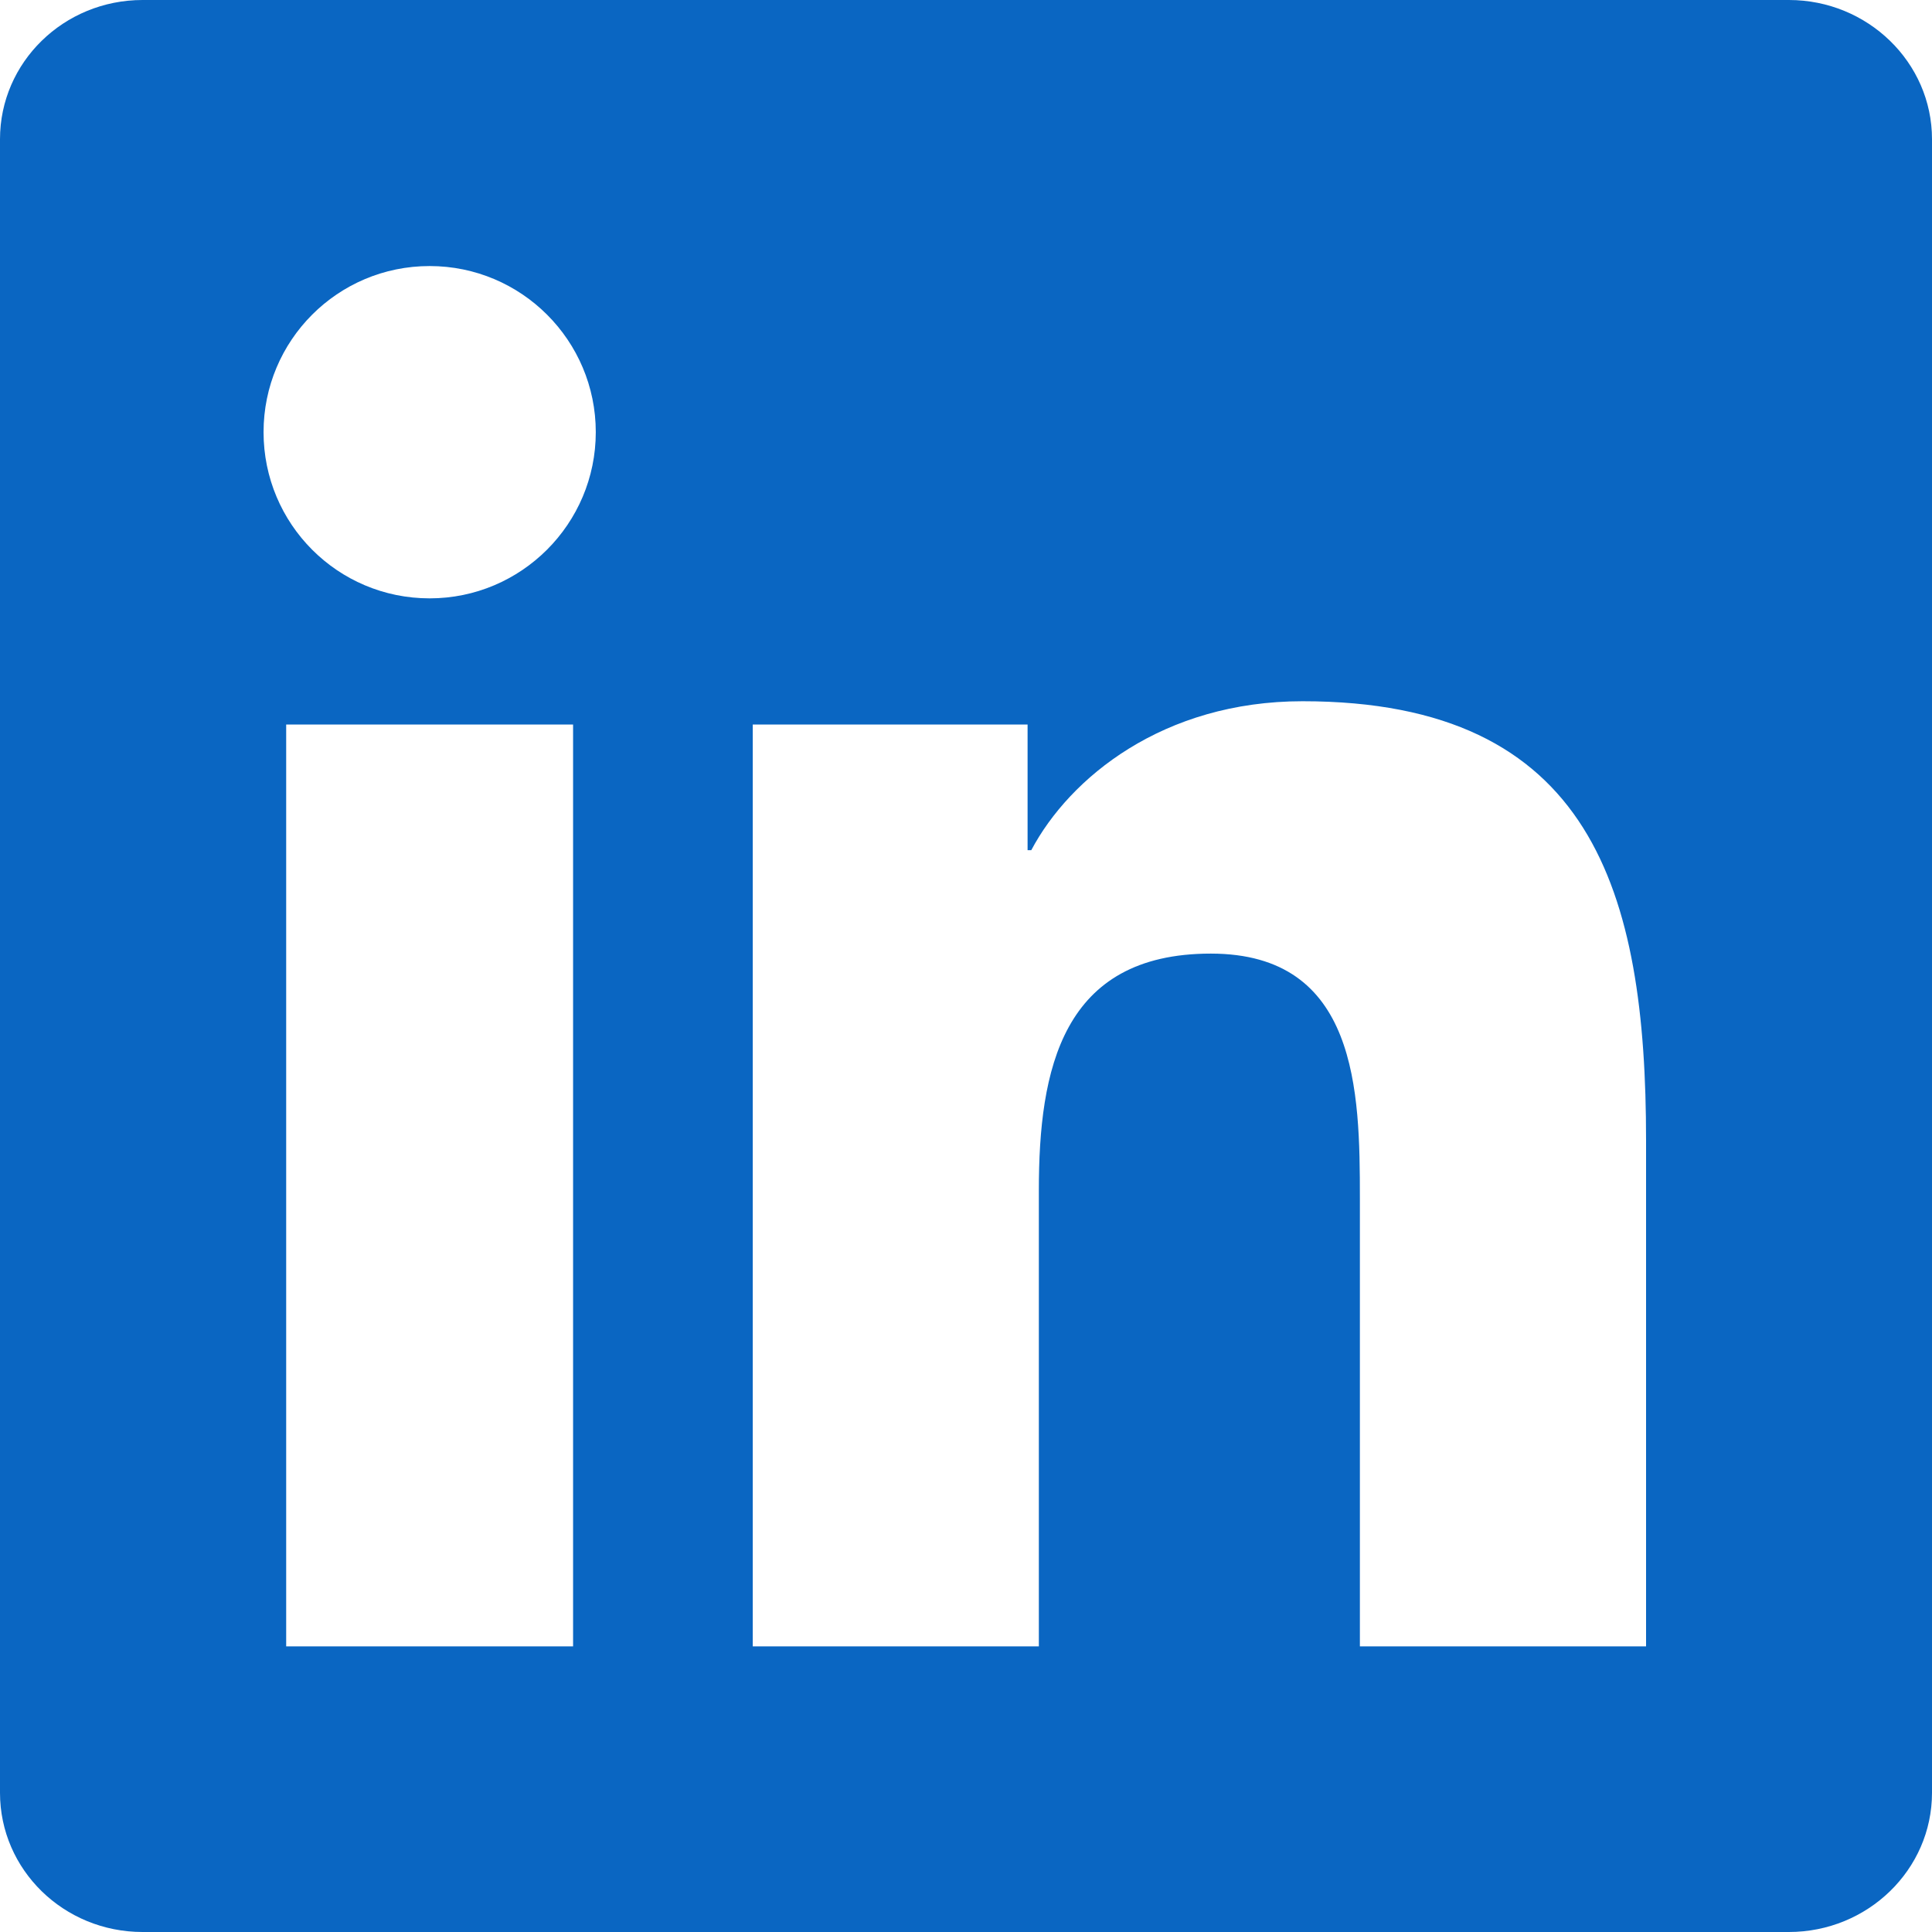
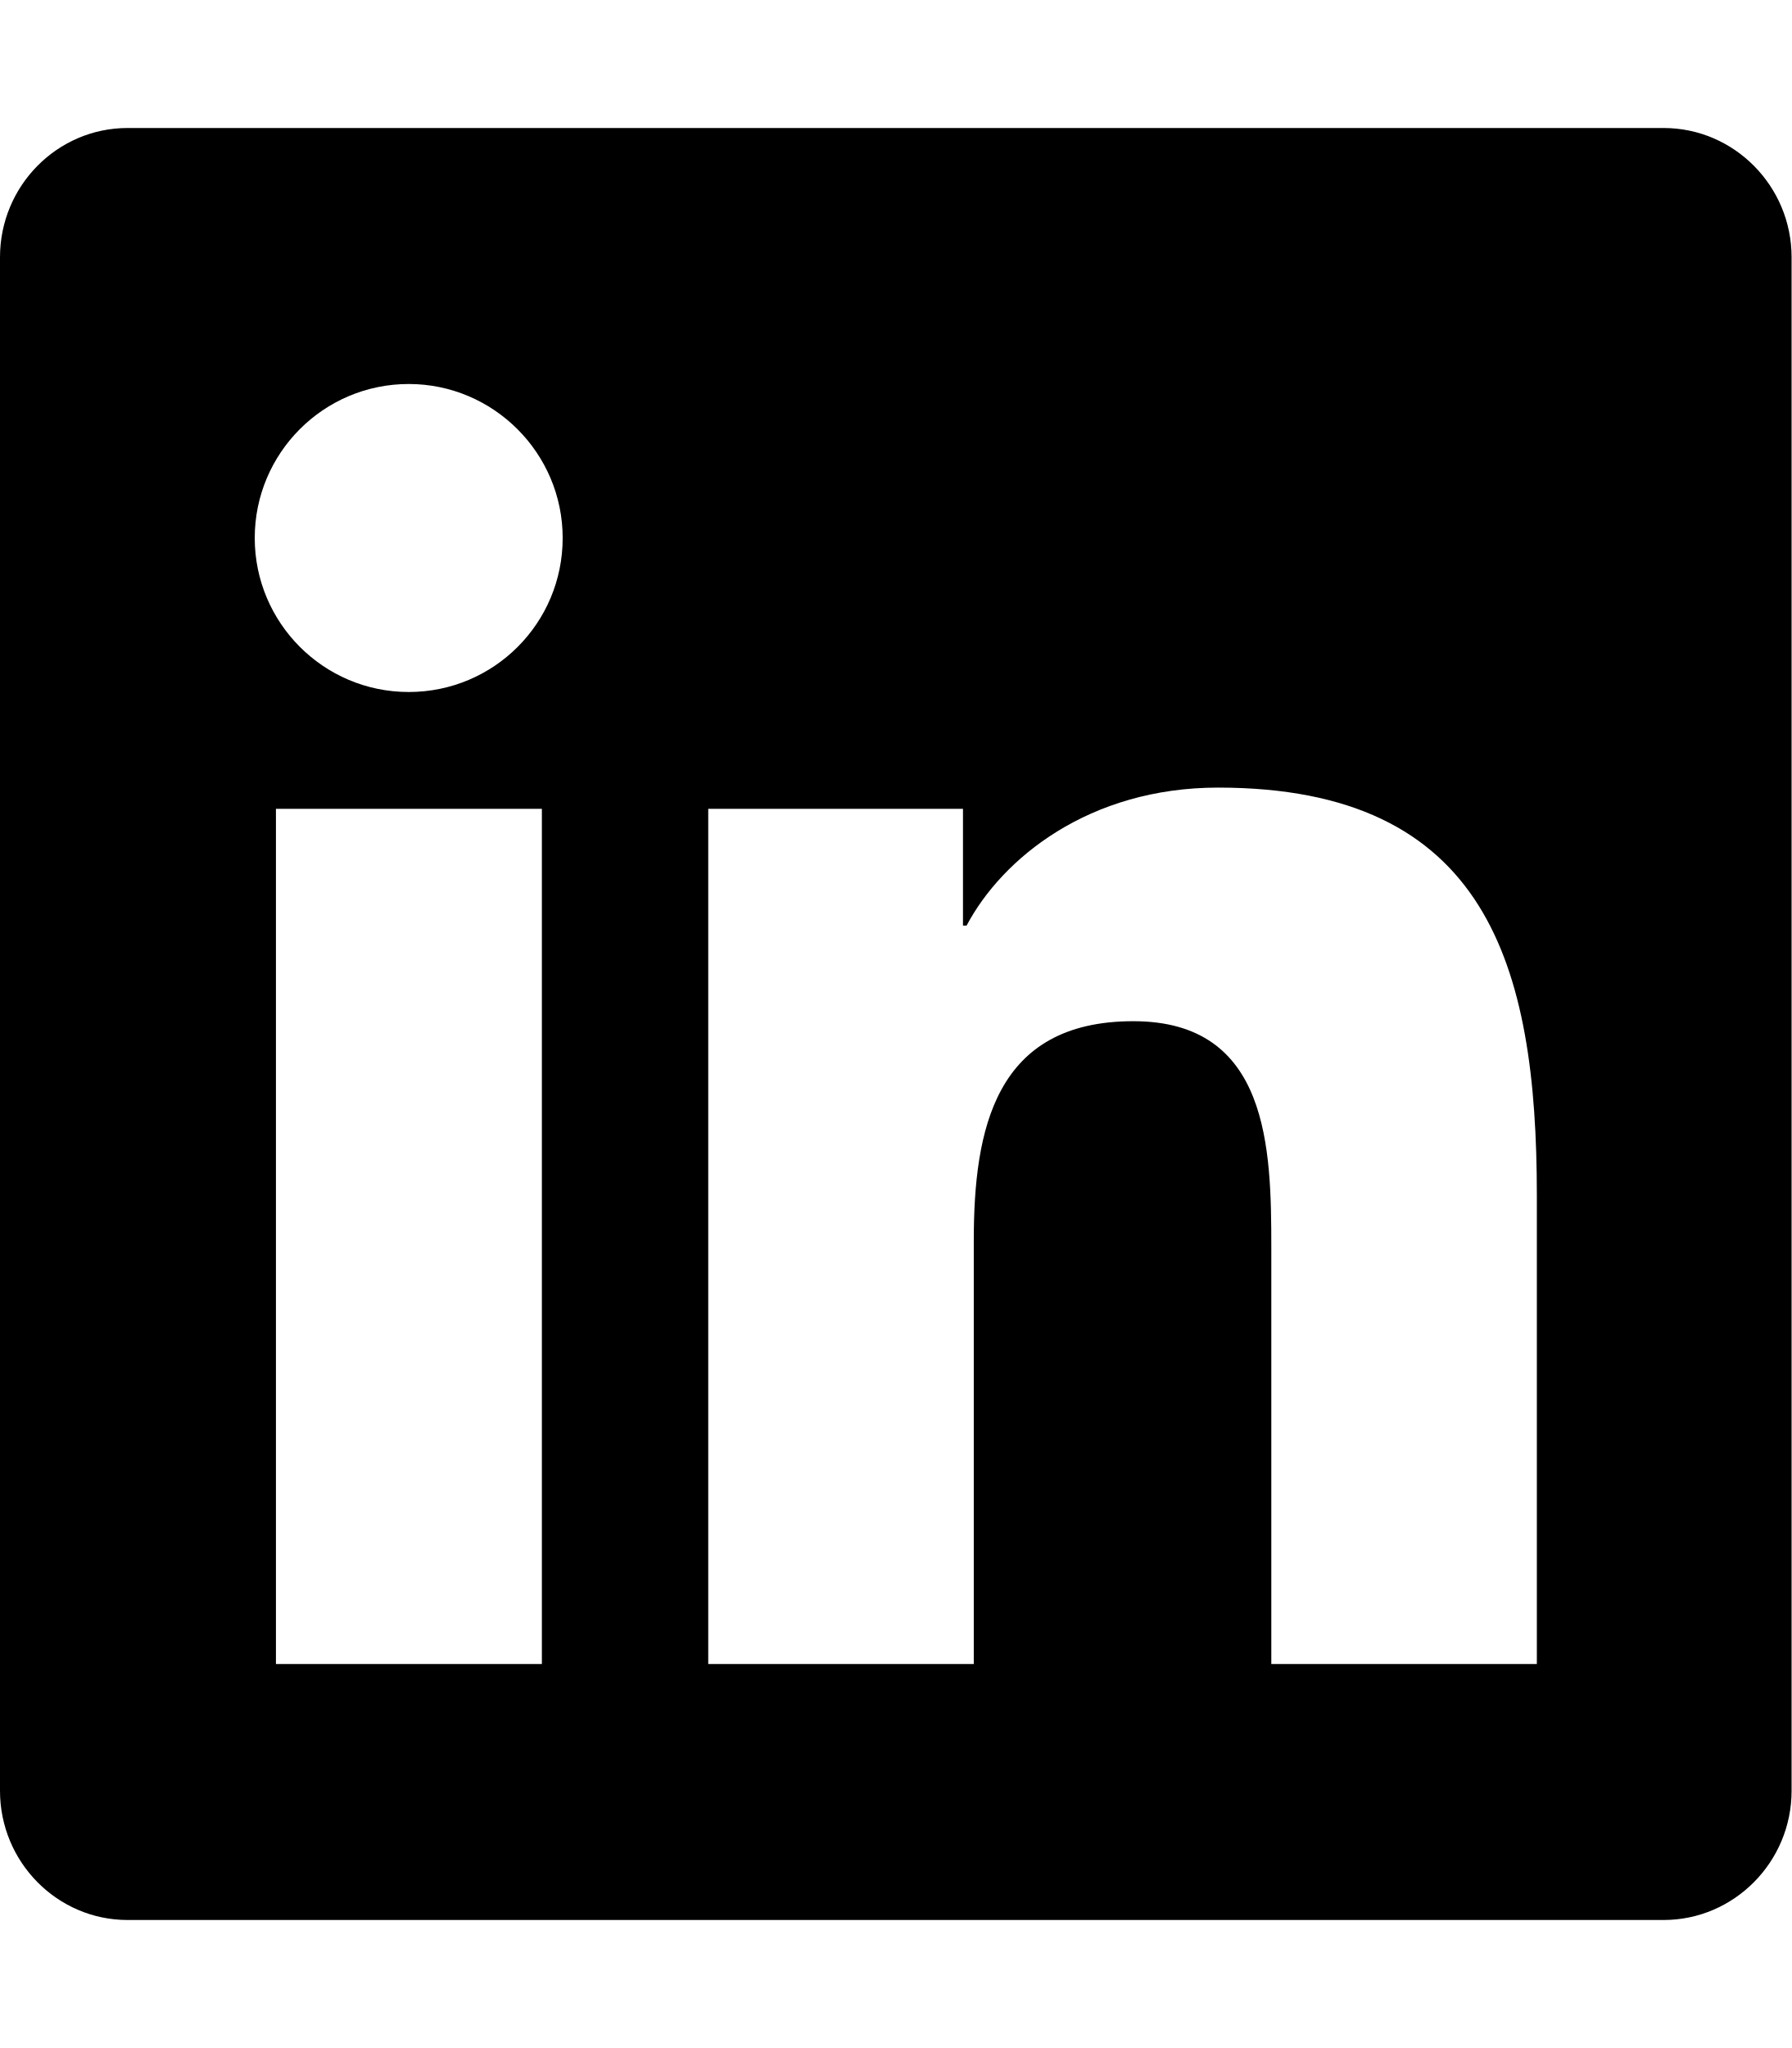
- <svg xmlns="http://www.w3.org/2000/svg" role="img" fill="#0A66C2" viewBox="0 0 24 24">
-   <path d="M20.447 20.452h-3.554v-5.569c0-1.328-.027-3.037-1.852-3.037-1.853 0-2.136 1.445-2.136 2.939v5.667H9.351V9h3.414v1.561h.046c.477-.9 1.637-1.85 3.37-1.85 3.601 0 4.267 2.37 4.267 5.455v6.286zM5.337 7.433c-1.144 0-2.063-.926-2.063-2.065 0-1.138.92-2.063 2.063-2.063 1.14 0 2.064.925 2.064 2.063 0 1.139-.925 2.065-2.064 2.065zm1.782 13.019H3.555V9h3.564v11.452zM22.225 0H1.771C.792 0 0 .774 0 1.729v20.542C0 23.227.792 24 1.771 24h20.451C23.2 24 24 23.227 24 22.271V1.729C24 .774 23.2 0 22.222 0h.003z" />
+ <svg xmlns="http://www.w3.org/2000/svg" viewBox="0 0 448 512">
+   <path d="M416 32H31.9C14.3 32 0 46.5 0 64.3v383.4C0 465.5 14.3 480 31.9 480H416c17.6 0 32-14.5 32-32.3V64.3c0-17.8-14.4-32.3-32-32.3zM135.4 416H69V202.2h66.5V416zm-33.2-243c-21.3 0-38.5-17.3-38.5-38.5S80.9 96 102.2 96c21.2 0 38.5 17.3 38.5 38.5 0 21.3-17.2 38.5-38.5 38.5zm282.1 243h-66.4V312c0-24.8-.5-56.7-34.5-56.7-34.6 0-39.9 27-39.9 54.9V416h-66.4V202.2h63.7v29.2h.9c8.9-16.8 30.6-34.5 62.9-34.5 67.2 0 79.7 44.3 79.7 101.9V416z" />
</svg>
